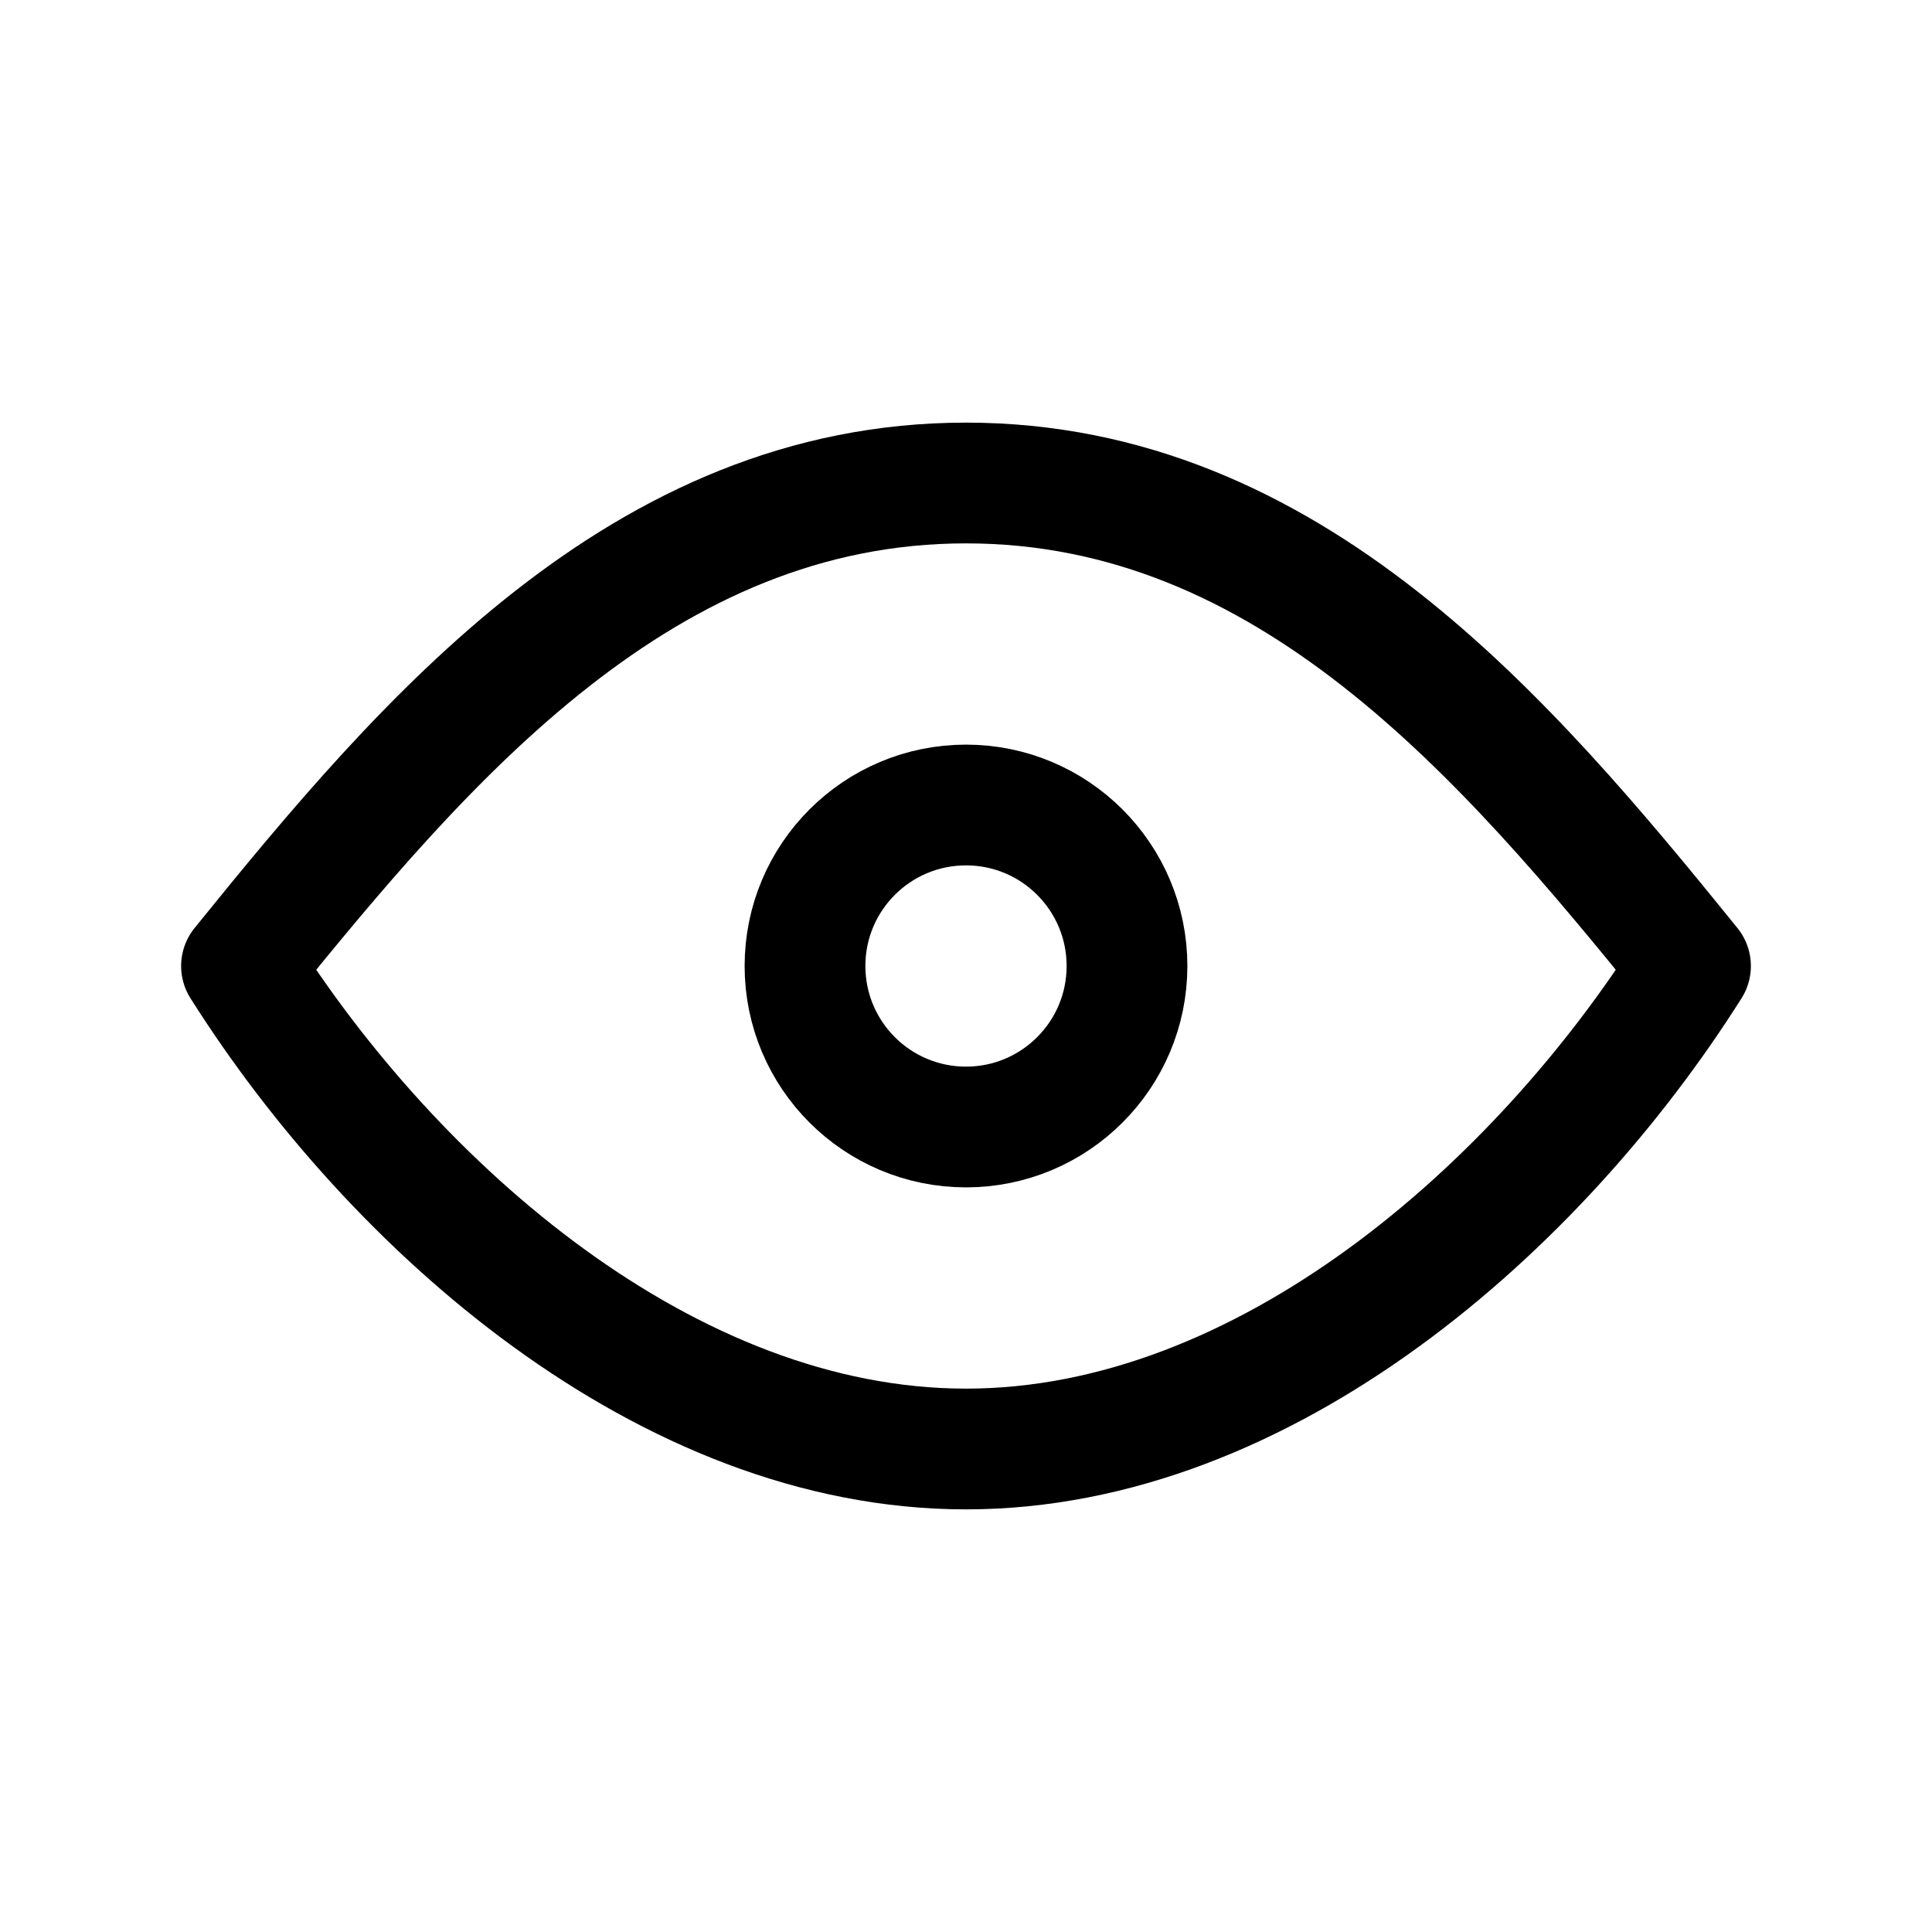
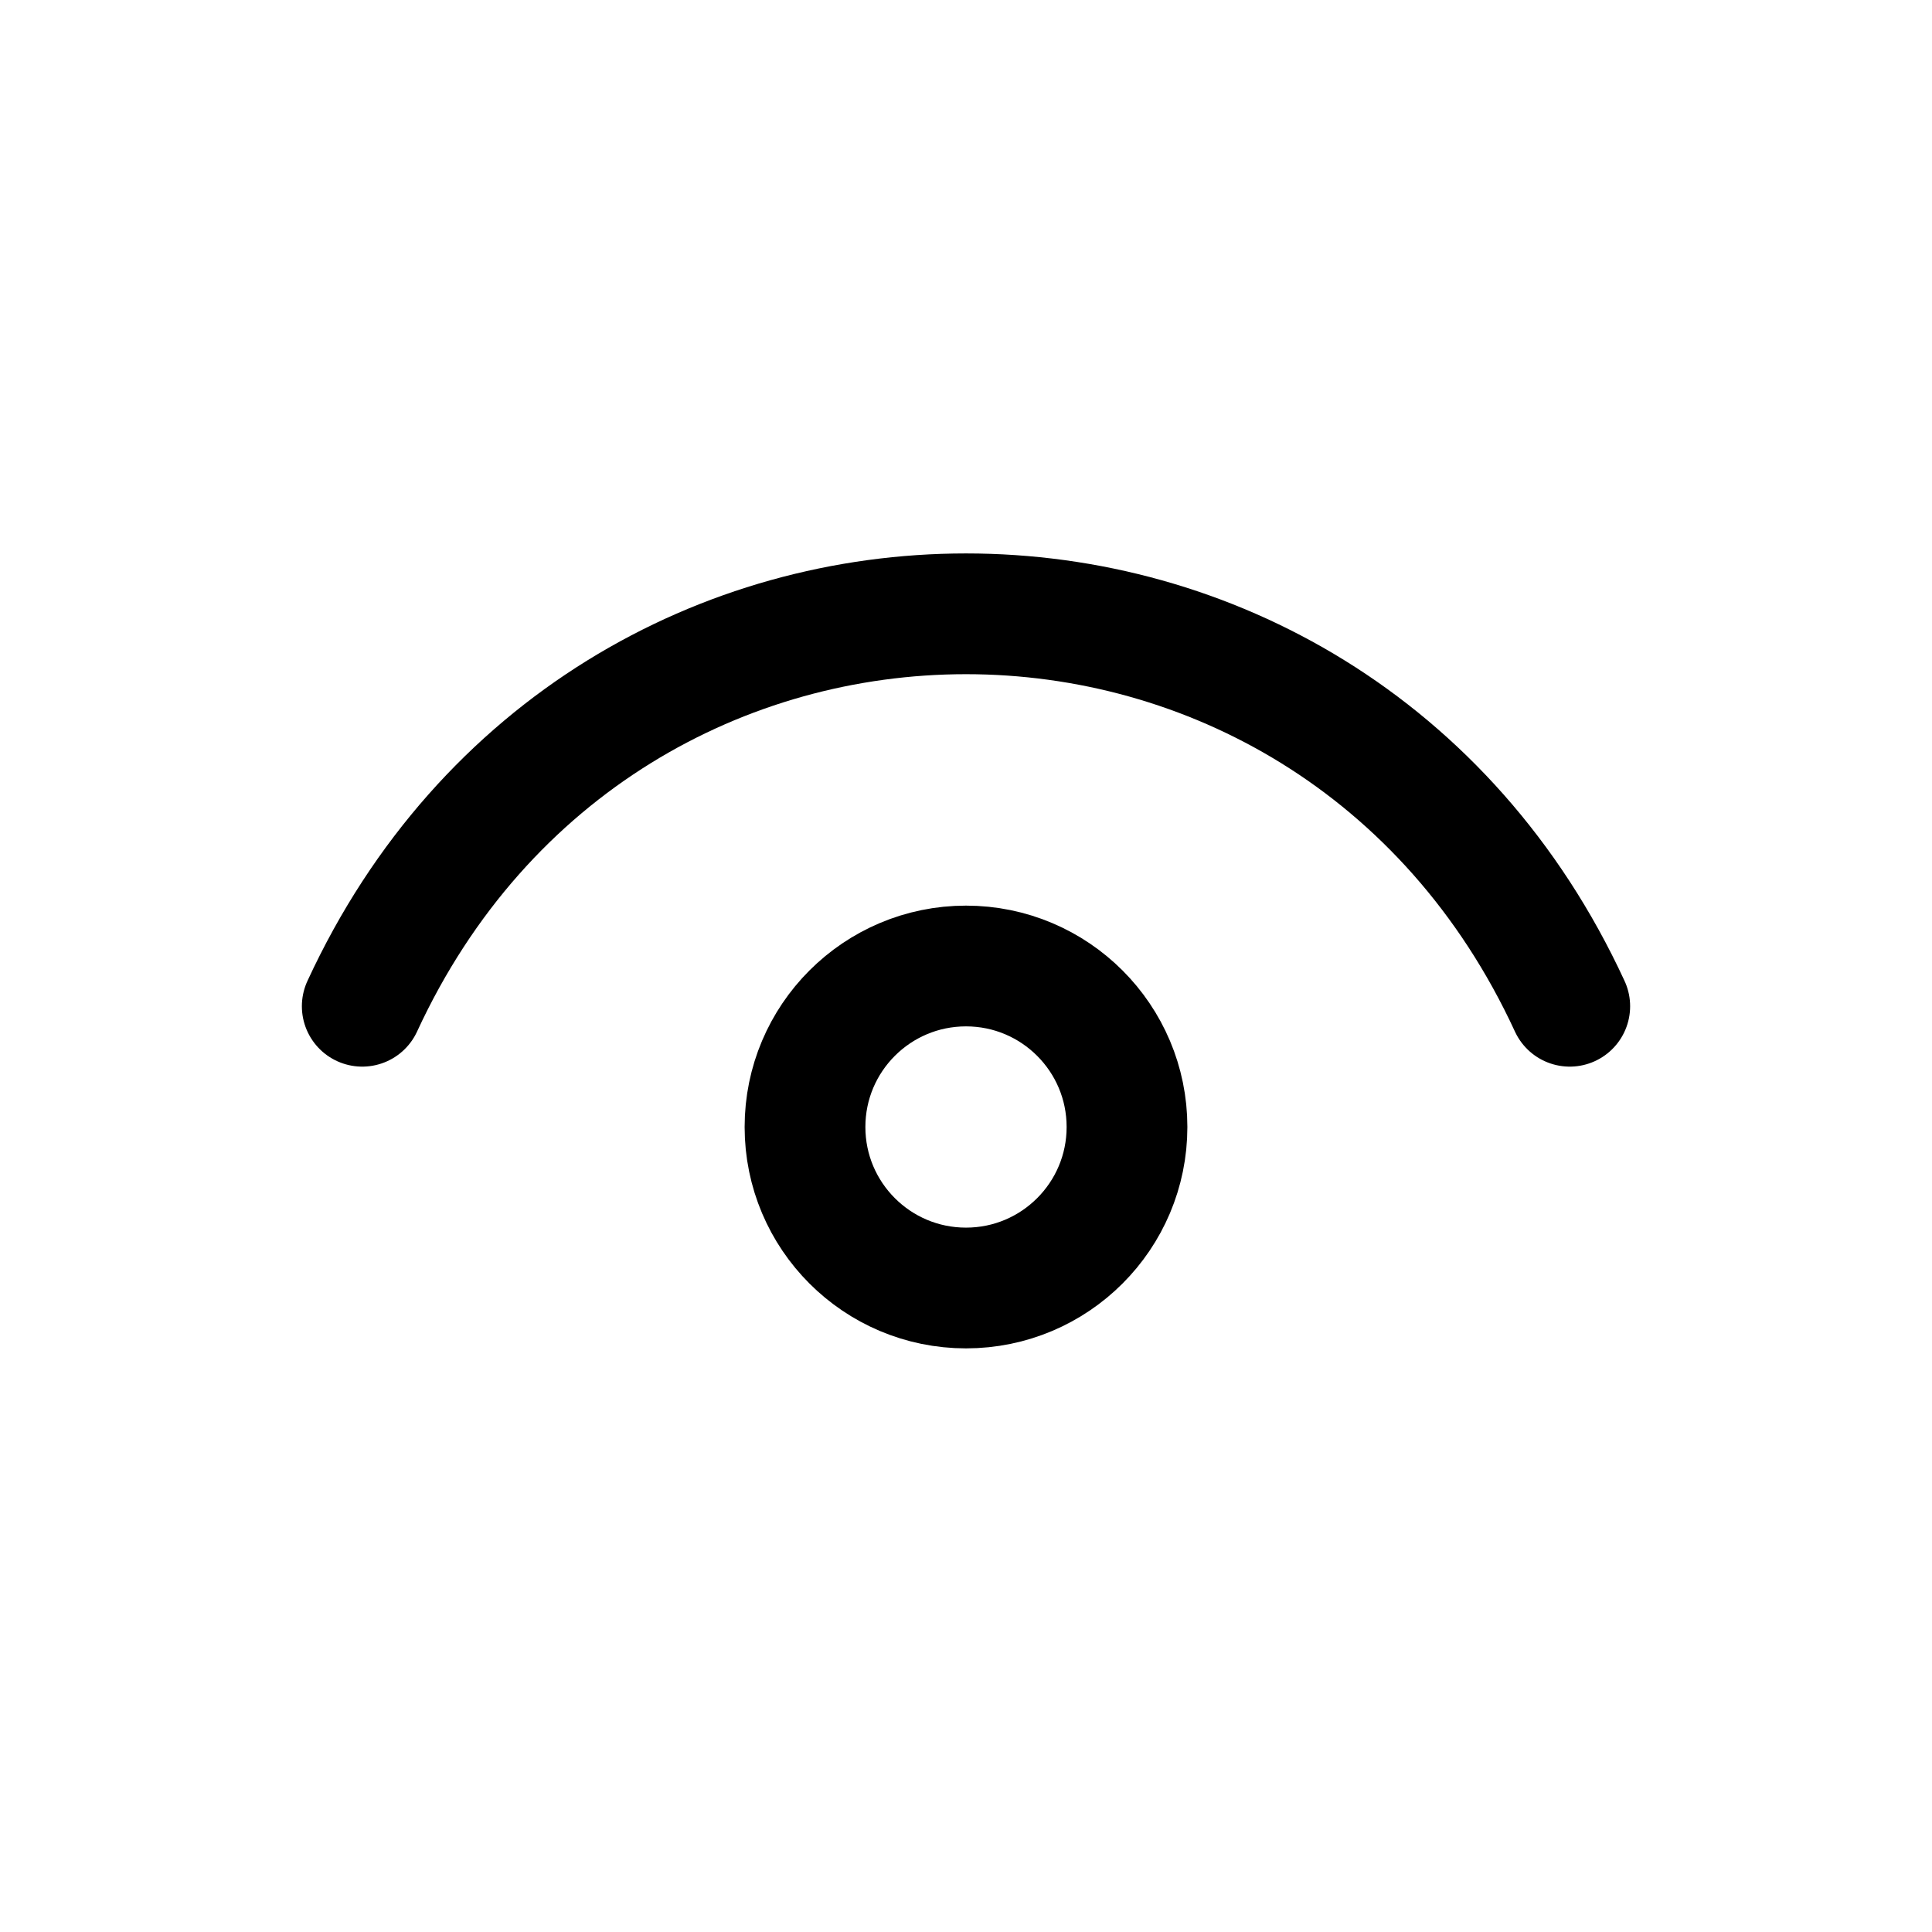
<svg xmlns="http://www.w3.org/2000/svg" width="24px" height="24px" stroke-width="1.5" viewBox="0 0 24 24" fill="none" color="#000000">
-   <path d="M12 14a2 2 0 100-4 2 2 0 000 4z" stroke="#000000" stroke-width="1.5" stroke-linecap="round" stroke-linejoin="round" />
-   <path d="M21 12c-1.889 2.991-5.282 6-9 6s-7.111-3.009-9-6c2.299-2.842 4.992-6 9-6s6.701 3.158 9 6z" stroke="#000000" stroke-width="1.5" stroke-linecap="round" stroke-linejoin="round" />
+   <path d="M4.5 12.5c3-6.5 12-6.5 15 0M12 16a2 2 0 110-4 2 2 0 010 4z" stroke="#000000" stroke-width="1.5" stroke-linecap="round" stroke-linejoin="round" />
</svg>
